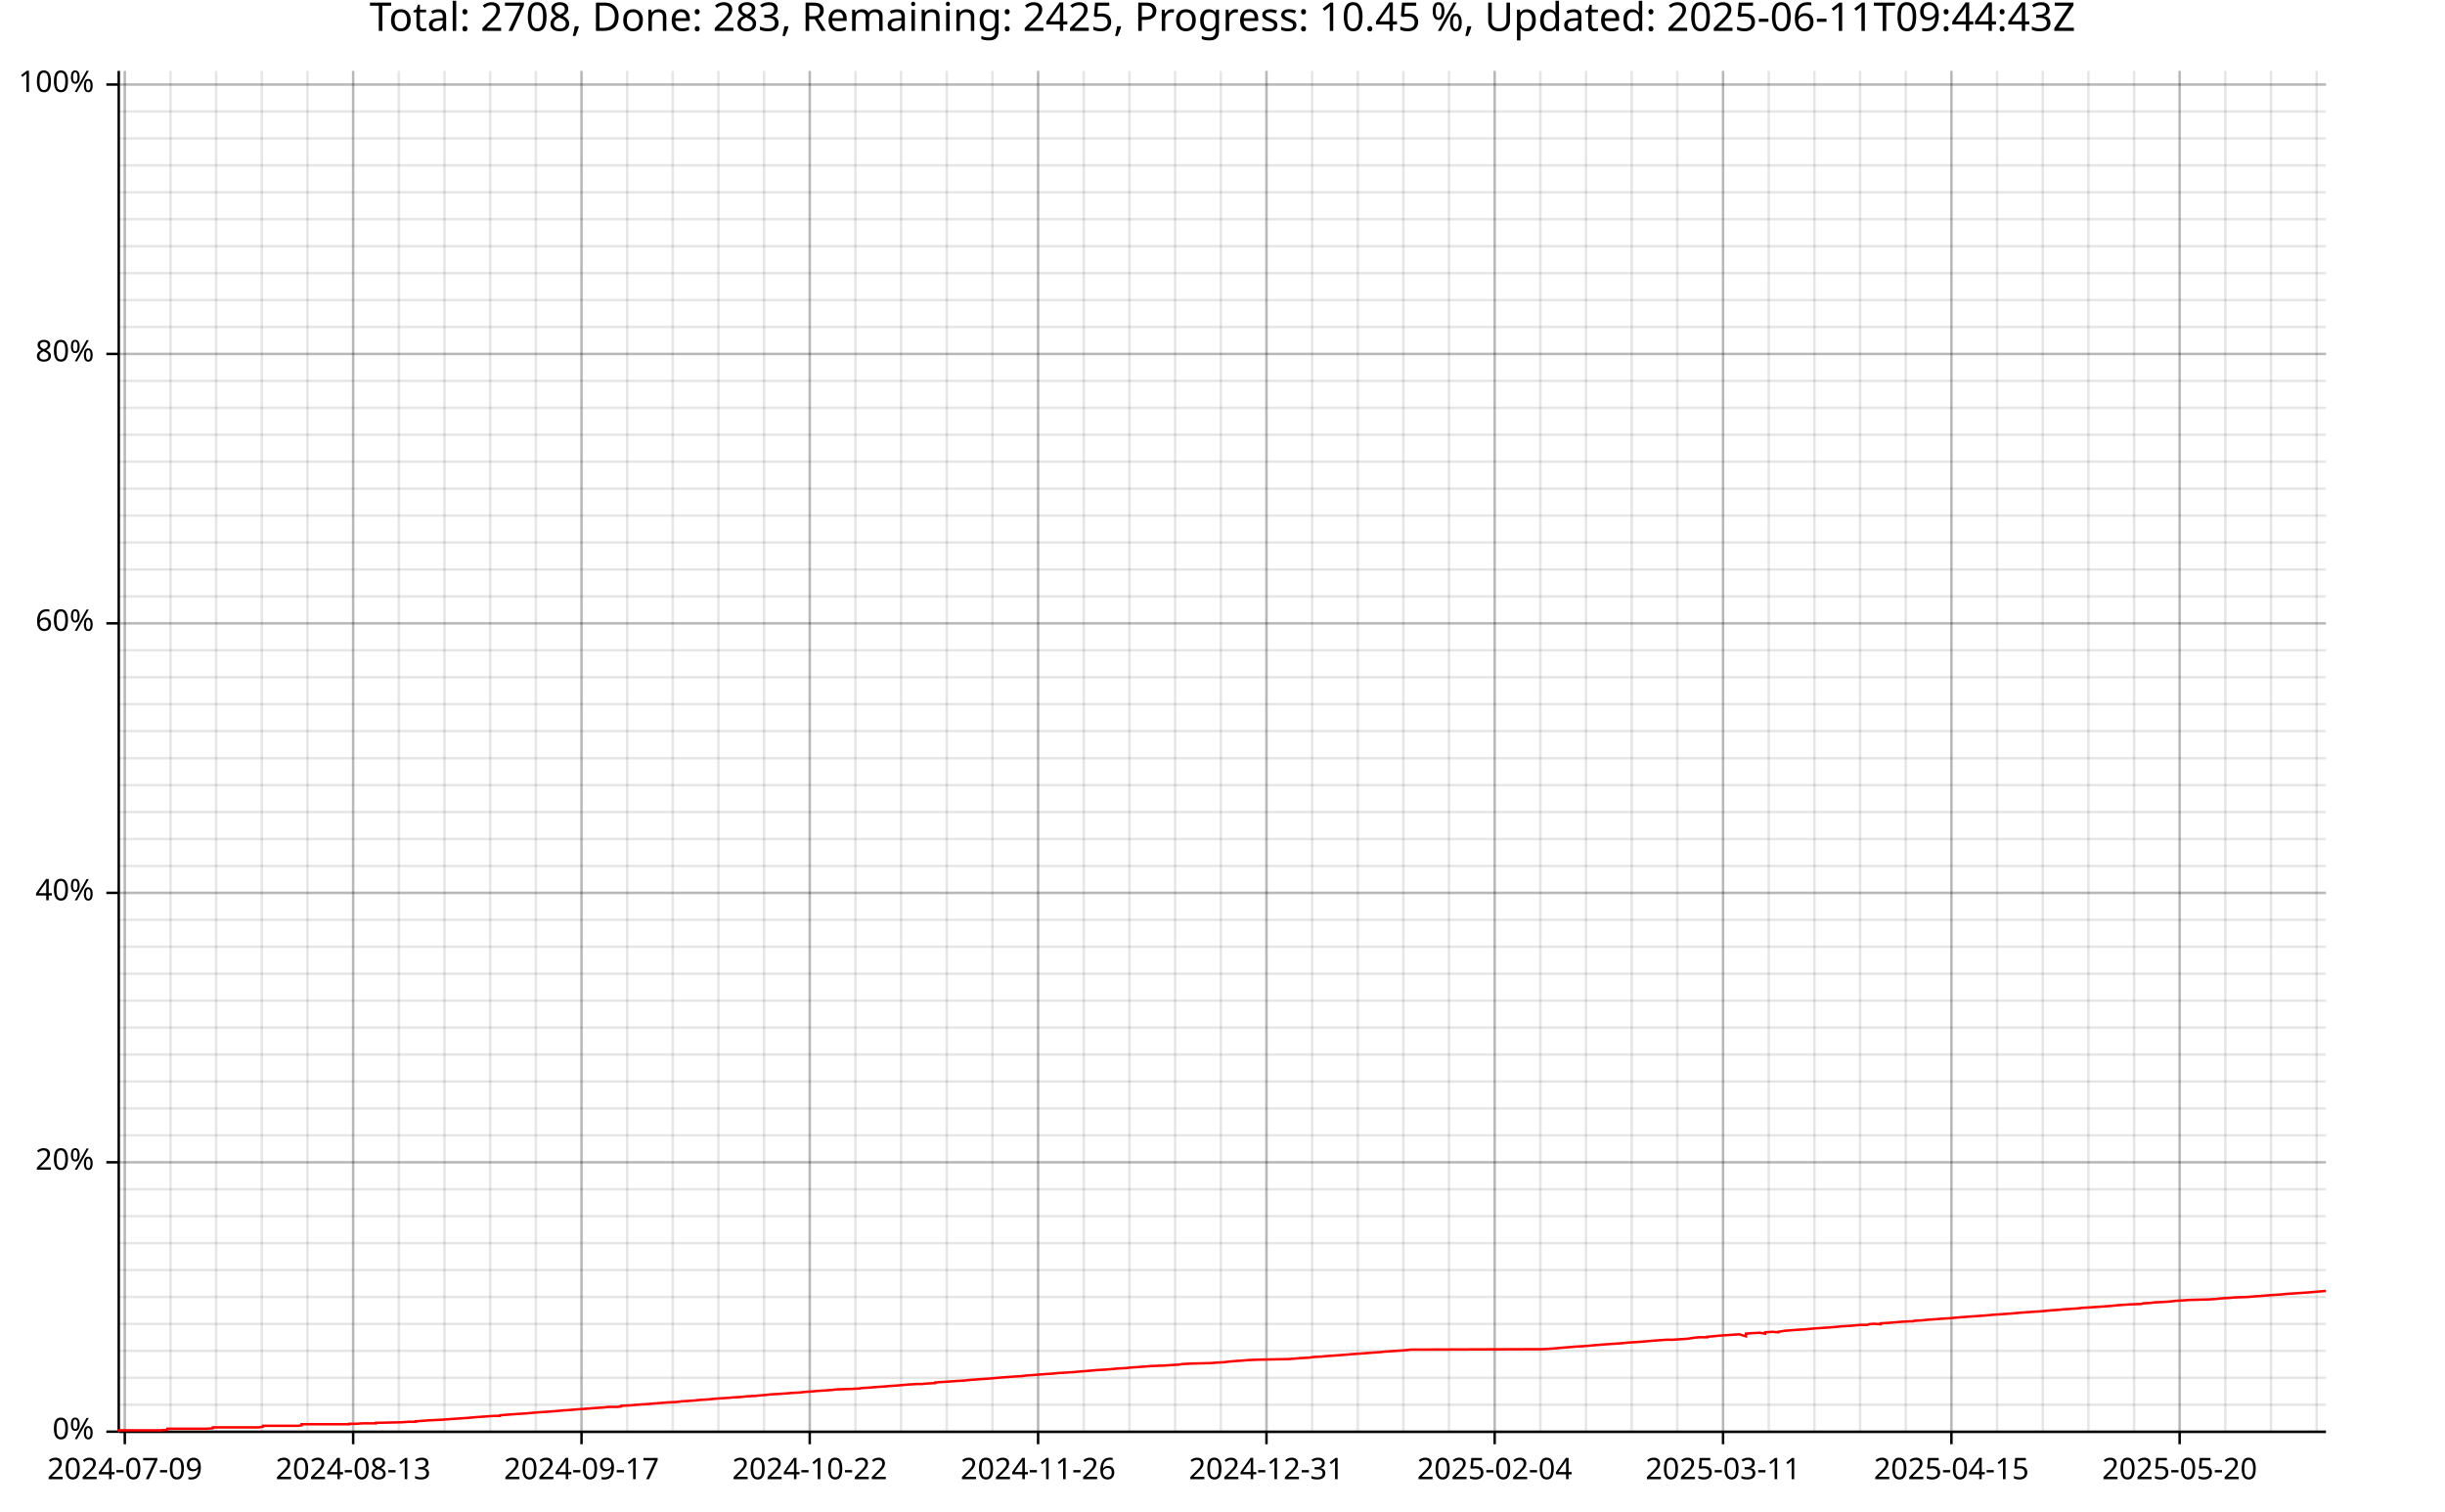
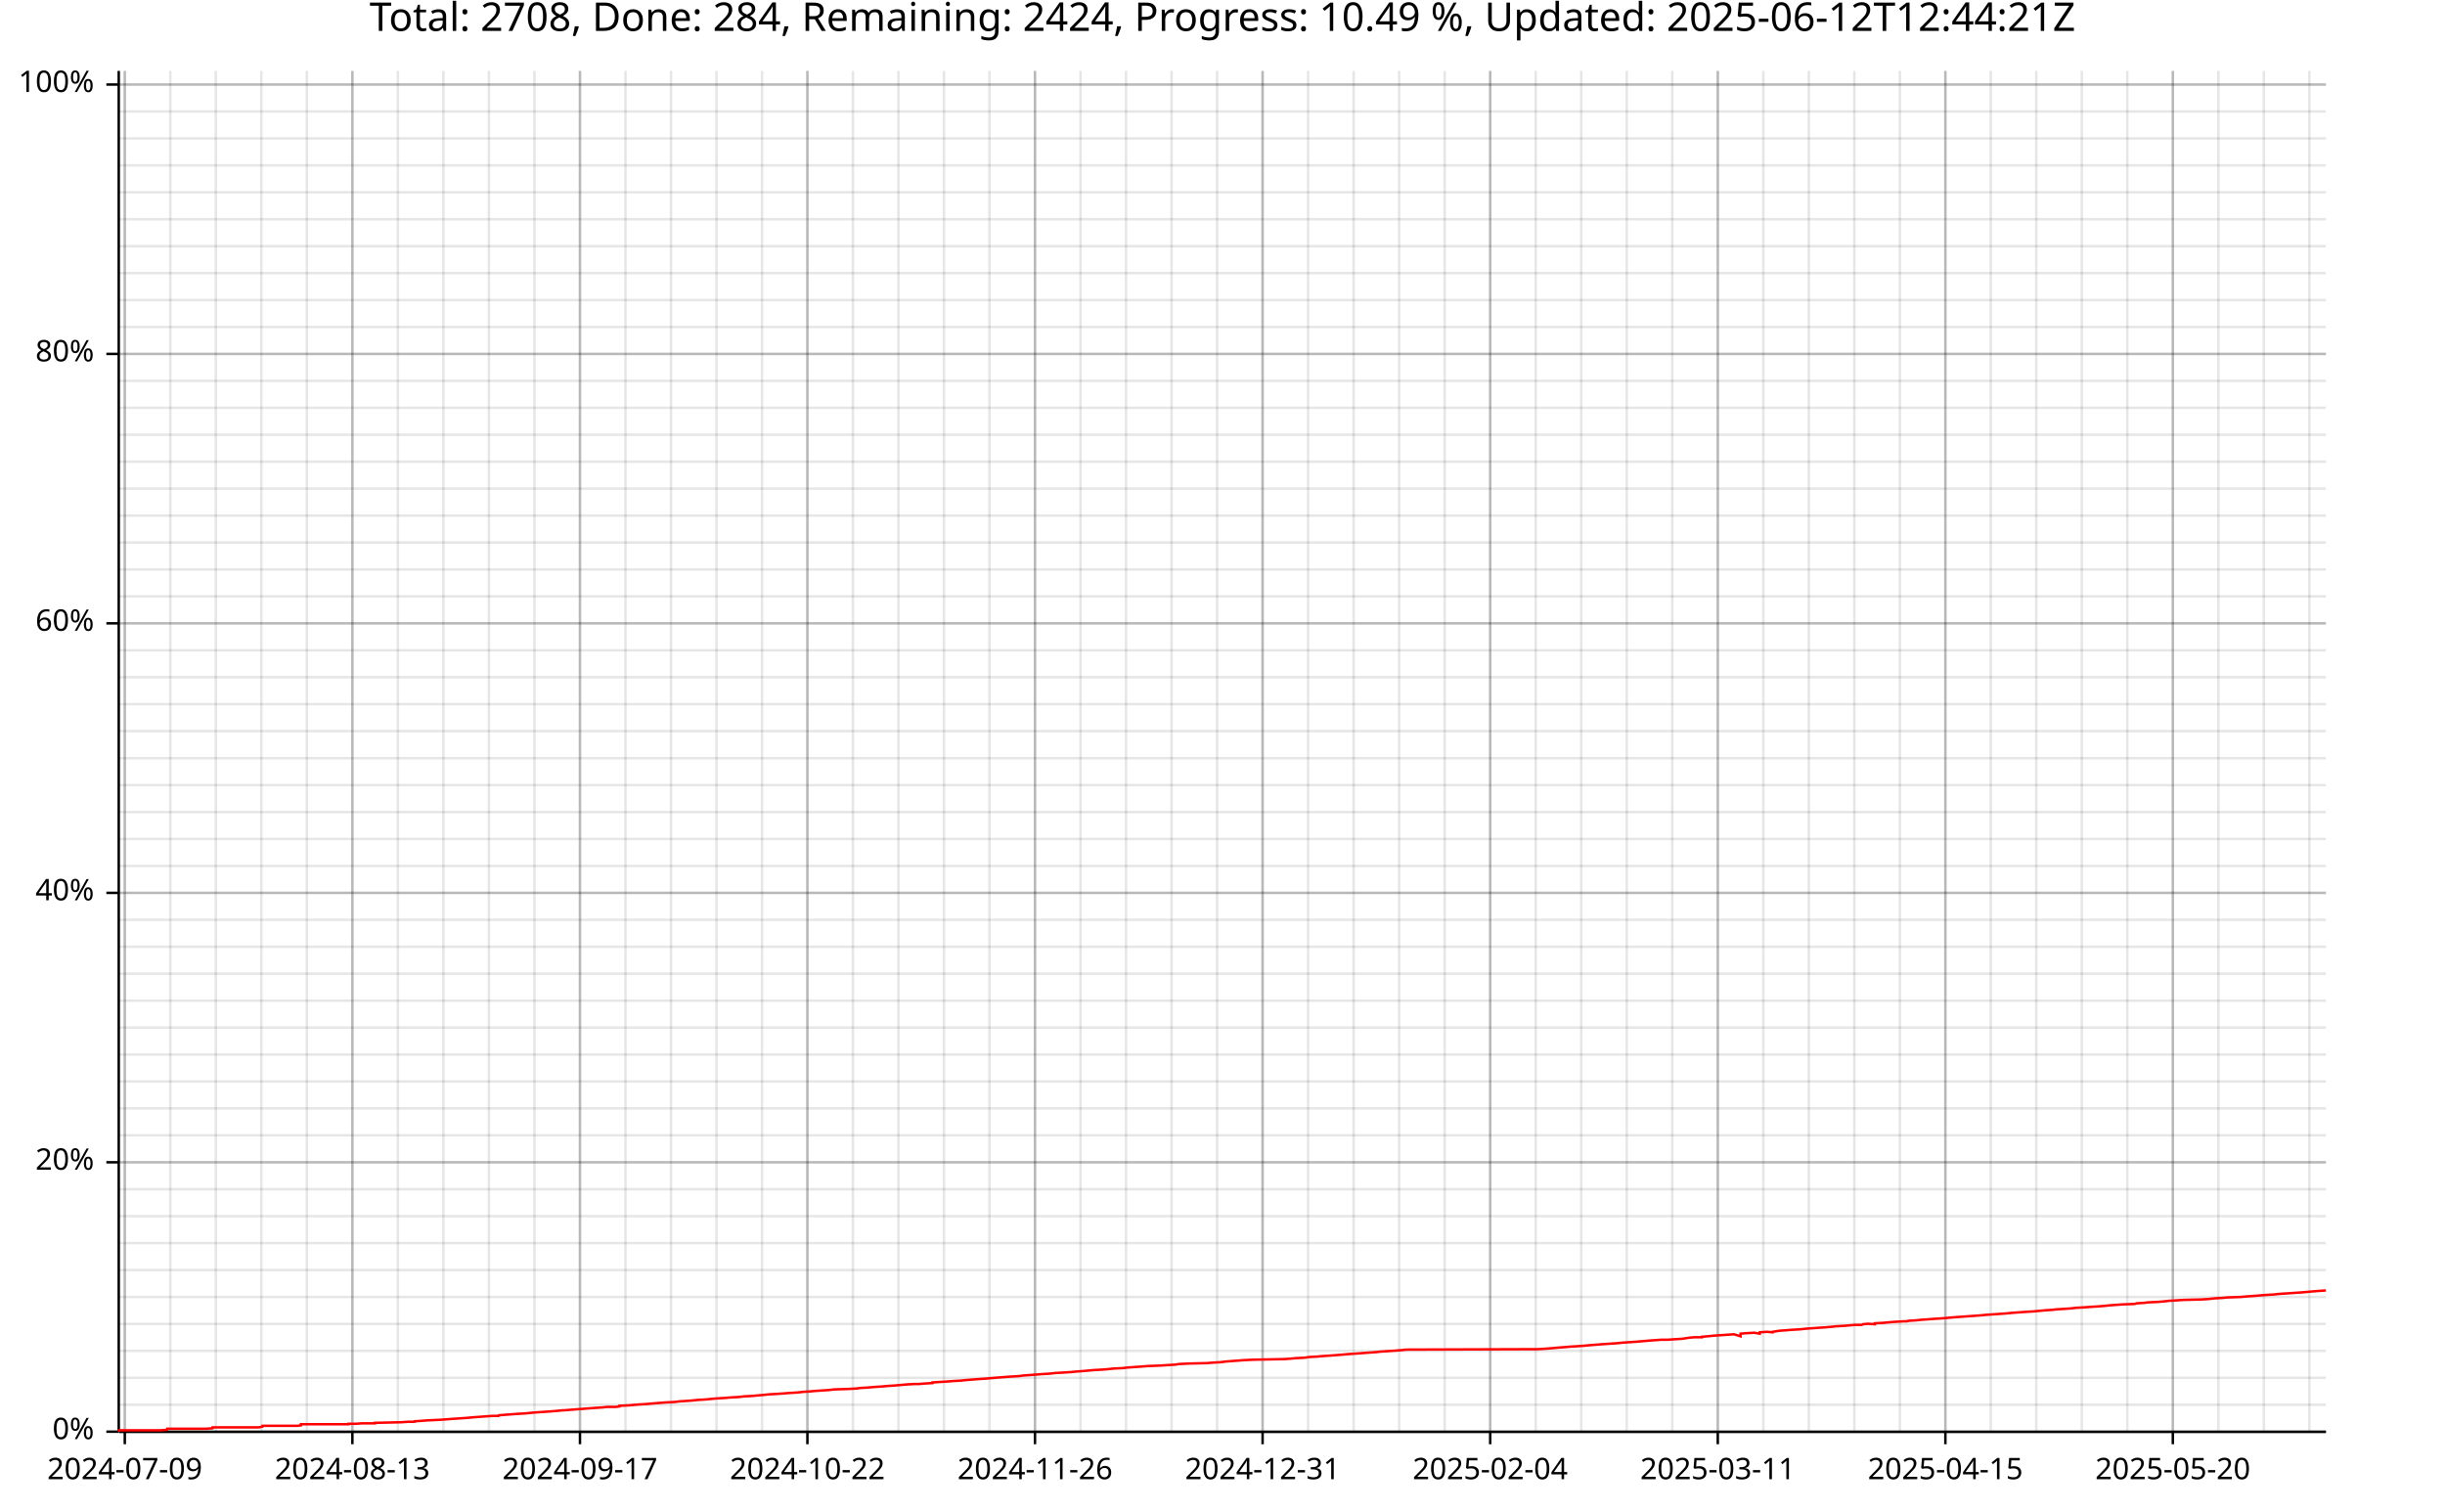
<svg xmlns="http://www.w3.org/2000/svg" width="987" height="610" viewBox="0 0 15792 9760">
  <text x="7896" y="5" dy="0.76em" text-anchor="middle" font-family="sans-serif" font-size="256" opacity="1" fill="#000000">
- Total: 2708, Done: 283, Remaining: 2425, Progress: 10.45 %, Updated: 2025-06-11T09:44:43Z
+ Total: 2708, Done: 284, Remaining: 2424, Progress: 10.49 %, Updated: 2025-06-12T12:44:21Z
</text>
  <line opacity="0.1" stroke="#000000" stroke-width="16" x1="806" y1="9247" x2="806" y2="458" />
-   <line opacity="0.1" stroke="#000000" stroke-width="16" x1="1101" y1="9247" x2="1101" y2="458" />
-   <line opacity="0.1" stroke="#000000" stroke-width="16" x1="1396" y1="9247" x2="1396" y2="458" />
-   <line opacity="0.1" stroke="#000000" stroke-width="16" x1="1691" y1="9247" x2="1691" y2="458" />
-   <line opacity="0.1" stroke="#000000" stroke-width="16" x1="1986" y1="9247" x2="1986" y2="458" />
-   <line opacity="0.1" stroke="#000000" stroke-width="16" x1="2281" y1="9247" x2="2281" y2="458" />
-   <line opacity="0.1" stroke="#000000" stroke-width="16" x1="2576" y1="9247" x2="2576" y2="458" />
-   <line opacity="0.1" stroke="#000000" stroke-width="16" x1="2871" y1="9247" x2="2871" y2="458" />
-   <line opacity="0.1" stroke="#000000" stroke-width="16" x1="3166" y1="9247" x2="3166" y2="458" />
-   <line opacity="0.1" stroke="#000000" stroke-width="16" x1="3461" y1="9247" x2="3461" y2="458" />
-   <line opacity="0.1" stroke="#000000" stroke-width="16" x1="3756" y1="9247" x2="3756" y2="458" />
-   <line opacity="0.1" stroke="#000000" stroke-width="16" x1="4051" y1="9247" x2="4051" y2="458" />
-   <line opacity="0.1" stroke="#000000" stroke-width="16" x1="4345" y1="9247" x2="4345" y2="458" />
-   <line opacity="0.1" stroke="#000000" stroke-width="16" x1="4640" y1="9247" x2="4640" y2="458" />
-   <line opacity="0.1" stroke="#000000" stroke-width="16" x1="4935" y1="9247" x2="4935" y2="458" />
-   <line opacity="0.1" stroke="#000000" stroke-width="16" x1="5230" y1="9247" x2="5230" y2="458" />
-   <line opacity="0.1" stroke="#000000" stroke-width="16" x1="5525" y1="9247" x2="5525" y2="458" />
-   <line opacity="0.1" stroke="#000000" stroke-width="16" x1="5820" y1="9247" x2="5820" y2="458" />
-   <line opacity="0.1" stroke="#000000" stroke-width="16" x1="6115" y1="9247" x2="6115" y2="458" />
-   <line opacity="0.1" stroke="#000000" stroke-width="16" x1="6410" y1="9247" x2="6410" y2="458" />
-   <line opacity="0.1" stroke="#000000" stroke-width="16" x1="6705" y1="9247" x2="6705" y2="458" />
-   <line opacity="0.1" stroke="#000000" stroke-width="16" x1="7000" y1="9247" x2="7000" y2="458" />
-   <line opacity="0.1" stroke="#000000" stroke-width="16" x1="7295" y1="9247" x2="7295" y2="458" />
-   <line opacity="0.1" stroke="#000000" stroke-width="16" x1="7590" y1="9247" x2="7590" y2="458" />
-   <line opacity="0.1" stroke="#000000" stroke-width="16" x1="7885" y1="9247" x2="7885" y2="458" />
-   <line opacity="0.1" stroke="#000000" stroke-width="16" x1="8180" y1="9247" x2="8180" y2="458" />
-   <line opacity="0.1" stroke="#000000" stroke-width="16" x1="8475" y1="9247" x2="8475" y2="458" />
-   <line opacity="0.1" stroke="#000000" stroke-width="16" x1="8770" y1="9247" x2="8770" y2="458" />
-   <line opacity="0.1" stroke="#000000" stroke-width="16" x1="9064" y1="9247" x2="9064" y2="458" />
-   <line opacity="0.1" stroke="#000000" stroke-width="16" x1="9359" y1="9247" x2="9359" y2="458" />
-   <line opacity="0.1" stroke="#000000" stroke-width="16" x1="9654" y1="9247" x2="9654" y2="458" />
-   <line opacity="0.1" stroke="#000000" stroke-width="16" x1="9949" y1="9247" x2="9949" y2="458" />
-   <line opacity="0.1" stroke="#000000" stroke-width="16" x1="10244" y1="9247" x2="10244" y2="458" />
-   <line opacity="0.1" stroke="#000000" stroke-width="16" x1="10539" y1="9247" x2="10539" y2="458" />
-   <line opacity="0.1" stroke="#000000" stroke-width="16" x1="10834" y1="9247" x2="10834" y2="458" />
-   <line opacity="0.1" stroke="#000000" stroke-width="16" x1="11129" y1="9247" x2="11129" y2="458" />
-   <line opacity="0.1" stroke="#000000" stroke-width="16" x1="11424" y1="9247" x2="11424" y2="458" />
-   <line opacity="0.1" stroke="#000000" stroke-width="16" x1="11719" y1="9247" x2="11719" y2="458" />
-   <line opacity="0.1" stroke="#000000" stroke-width="16" x1="12014" y1="9247" x2="12014" y2="458" />
-   <line opacity="0.1" stroke="#000000" stroke-width="16" x1="12309" y1="9247" x2="12309" y2="458" />
-   <line opacity="0.1" stroke="#000000" stroke-width="16" x1="12604" y1="9247" x2="12604" y2="458" />
-   <line opacity="0.1" stroke="#000000" stroke-width="16" x1="12899" y1="9247" x2="12899" y2="458" />
-   <line opacity="0.1" stroke="#000000" stroke-width="16" x1="13194" y1="9247" x2="13194" y2="458" />
-   <line opacity="0.1" stroke="#000000" stroke-width="16" x1="13489" y1="9247" x2="13489" y2="458" />
-   <line opacity="0.1" stroke="#000000" stroke-width="16" x1="13784" y1="9247" x2="13784" y2="458" />
-   <line opacity="0.1" stroke="#000000" stroke-width="16" x1="14078" y1="9247" x2="14078" y2="458" />
-   <line opacity="0.1" stroke="#000000" stroke-width="16" x1="14373" y1="9247" x2="14373" y2="458" />
-   <line opacity="0.1" stroke="#000000" stroke-width="16" x1="14668" y1="9247" x2="14668" y2="458" />
-   <line opacity="0.1" stroke="#000000" stroke-width="16" x1="14963" y1="9247" x2="14963" y2="458" />
+   <line opacity="0.1" stroke="#000000" stroke-width="16" x1="1100" y1="9247" x2="1100" y2="458" />
+   <line opacity="0.1" stroke="#000000" stroke-width="16" x1="1394" y1="9247" x2="1394" y2="458" />
+   <line opacity="0.1" stroke="#000000" stroke-width="16" x1="1688" y1="9247" x2="1688" y2="458" />
+   <line opacity="0.1" stroke="#000000" stroke-width="16" x1="1982" y1="9247" x2="1982" y2="458" />
+   <line opacity="0.1" stroke="#000000" stroke-width="16" x1="2276" y1="9247" x2="2276" y2="458" />
+   <line opacity="0.1" stroke="#000000" stroke-width="16" x1="2570" y1="9247" x2="2570" y2="458" />
+   <line opacity="0.1" stroke="#000000" stroke-width="16" x1="2864" y1="9247" x2="2864" y2="458" />
+   <line opacity="0.1" stroke="#000000" stroke-width="16" x1="3158" y1="9247" x2="3158" y2="458" />
+   <line opacity="0.1" stroke="#000000" stroke-width="16" x1="3452" y1="9247" x2="3452" y2="458" />
+   <line opacity="0.1" stroke="#000000" stroke-width="16" x1="3746" y1="9247" x2="3746" y2="458" />
+   <line opacity="0.1" stroke="#000000" stroke-width="16" x1="4040" y1="9247" x2="4040" y2="458" />
+   <line opacity="0.1" stroke="#000000" stroke-width="16" x1="4334" y1="9247" x2="4334" y2="458" />
+   <line opacity="0.1" stroke="#000000" stroke-width="16" x1="4628" y1="9247" x2="4628" y2="458" />
+   <line opacity="0.1" stroke="#000000" stroke-width="16" x1="4922" y1="9247" x2="4922" y2="458" />
+   <line opacity="0.1" stroke="#000000" stroke-width="16" x1="5215" y1="9247" x2="5215" y2="458" />
+   <line opacity="0.1" stroke="#000000" stroke-width="16" x1="5509" y1="9247" x2="5509" y2="458" />
+   <line opacity="0.1" stroke="#000000" stroke-width="16" x1="5803" y1="9247" x2="5803" y2="458" />
+   <line opacity="0.1" stroke="#000000" stroke-width="16" x1="6097" y1="9247" x2="6097" y2="458" />
+   <line opacity="0.1" stroke="#000000" stroke-width="16" x1="6391" y1="9247" x2="6391" y2="458" />
+   <line opacity="0.1" stroke="#000000" stroke-width="16" x1="6685" y1="9247" x2="6685" y2="458" />
+   <line opacity="0.1" stroke="#000000" stroke-width="16" x1="6979" y1="9247" x2="6979" y2="458" />
+   <line opacity="0.1" stroke="#000000" stroke-width="16" x1="7273" y1="9247" x2="7273" y2="458" />
+   <line opacity="0.1" stroke="#000000" stroke-width="16" x1="7567" y1="9247" x2="7567" y2="458" />
+   <line opacity="0.1" stroke="#000000" stroke-width="16" x1="7861" y1="9247" x2="7861" y2="458" />
+   <line opacity="0.1" stroke="#000000" stroke-width="16" x1="8155" y1="9247" x2="8155" y2="458" />
+   <line opacity="0.1" stroke="#000000" stroke-width="16" x1="8449" y1="9247" x2="8449" y2="458" />
+   <line opacity="0.1" stroke="#000000" stroke-width="16" x1="8743" y1="9247" x2="8743" y2="458" />
+   <line opacity="0.1" stroke="#000000" stroke-width="16" x1="9037" y1="9247" x2="9037" y2="458" />
+   <line opacity="0.1" stroke="#000000" stroke-width="16" x1="9331" y1="9247" x2="9331" y2="458" />
+   <line opacity="0.1" stroke="#000000" stroke-width="16" x1="9625" y1="9247" x2="9625" y2="458" />
+   <line opacity="0.1" stroke="#000000" stroke-width="16" x1="9919" y1="9247" x2="9919" y2="458" />
+   <line opacity="0.1" stroke="#000000" stroke-width="16" x1="10213" y1="9247" x2="10213" y2="458" />
+   <line opacity="0.1" stroke="#000000" stroke-width="16" x1="10507" y1="9247" x2="10507" y2="458" />
+   <line opacity="0.1" stroke="#000000" stroke-width="16" x1="10801" y1="9247" x2="10801" y2="458" />
+   <line opacity="0.1" stroke="#000000" stroke-width="16" x1="11095" y1="9247" x2="11095" y2="458" />
+   <line opacity="0.1" stroke="#000000" stroke-width="16" x1="11389" y1="9247" x2="11389" y2="458" />
+   <line opacity="0.1" stroke="#000000" stroke-width="16" x1="11683" y1="9247" x2="11683" y2="458" />
+   <line opacity="0.1" stroke="#000000" stroke-width="16" x1="11977" y1="9247" x2="11977" y2="458" />
+   <line opacity="0.1" stroke="#000000" stroke-width="16" x1="12271" y1="9247" x2="12271" y2="458" />
+   <line opacity="0.1" stroke="#000000" stroke-width="16" x1="12565" y1="9247" x2="12565" y2="458" />
+   <line opacity="0.1" stroke="#000000" stroke-width="16" x1="12858" y1="9247" x2="12858" y2="458" />
+   <line opacity="0.1" stroke="#000000" stroke-width="16" x1="13152" y1="9247" x2="13152" y2="458" />
+   <line opacity="0.1" stroke="#000000" stroke-width="16" x1="13446" y1="9247" x2="13446" y2="458" />
+   <line opacity="0.1" stroke="#000000" stroke-width="16" x1="13740" y1="9247" x2="13740" y2="458" />
+   <line opacity="0.1" stroke="#000000" stroke-width="16" x1="14034" y1="9247" x2="14034" y2="458" />
+   <line opacity="0.1" stroke="#000000" stroke-width="16" x1="14328" y1="9247" x2="14328" y2="458" />
+   <line opacity="0.1" stroke="#000000" stroke-width="16" x1="14622" y1="9247" x2="14622" y2="458" />
+   <line opacity="0.1" stroke="#000000" stroke-width="16" x1="14916" y1="9247" x2="14916" y2="458" />
  <line opacity="0.1" stroke="#000000" stroke-width="16" x1="768" y1="9247" x2="15023" y2="9247" />
  <line opacity="0.1" stroke="#000000" stroke-width="16" x1="768" y1="9073" x2="15023" y2="9073" />
  <line opacity="0.1" stroke="#000000" stroke-width="16" x1="768" y1="8899" x2="15023" y2="8899" />
  <line opacity="0.1" stroke="#000000" stroke-width="16" x1="768" y1="8725" x2="15023" y2="8725" />
  <line opacity="0.1" stroke="#000000" stroke-width="16" x1="768" y1="8551" x2="15023" y2="8551" />
  <line opacity="0.1" stroke="#000000" stroke-width="16" x1="768" y1="8377" x2="15023" y2="8377" />
  <line opacity="0.1" stroke="#000000" stroke-width="16" x1="768" y1="8203" x2="15023" y2="8203" />
  <line opacity="0.1" stroke="#000000" stroke-width="16" x1="768" y1="8029" x2="15023" y2="8029" />
  <line opacity="0.1" stroke="#000000" stroke-width="16" x1="768" y1="7855" x2="15023" y2="7855" />
  <line opacity="0.1" stroke="#000000" stroke-width="16" x1="768" y1="7681" x2="15023" y2="7681" />
  <line opacity="0.1" stroke="#000000" stroke-width="16" x1="768" y1="7507" x2="15023" y2="7507" />
  <line opacity="0.1" stroke="#000000" stroke-width="16" x1="768" y1="7333" x2="15023" y2="7333" />
  <line opacity="0.1" stroke="#000000" stroke-width="16" x1="768" y1="7159" x2="15023" y2="7159" />
  <line opacity="0.1" stroke="#000000" stroke-width="16" x1="768" y1="6985" x2="15023" y2="6985" />
  <line opacity="0.1" stroke="#000000" stroke-width="16" x1="768" y1="6811" x2="15023" y2="6811" />
  <line opacity="0.1" stroke="#000000" stroke-width="16" x1="768" y1="6637" x2="15023" y2="6637" />
  <line opacity="0.1" stroke="#000000" stroke-width="16" x1="768" y1="6463" x2="15023" y2="6463" />
  <line opacity="0.1" stroke="#000000" stroke-width="16" x1="768" y1="6289" x2="15023" y2="6289" />
  <line opacity="0.1" stroke="#000000" stroke-width="16" x1="768" y1="6115" x2="15023" y2="6115" />
  <line opacity="0.1" stroke="#000000" stroke-width="16" x1="768" y1="5941" x2="15023" y2="5941" />
  <line opacity="0.1" stroke="#000000" stroke-width="16" x1="768" y1="5767" x2="15023" y2="5767" />
  <line opacity="0.1" stroke="#000000" stroke-width="16" x1="768" y1="5593" x2="15023" y2="5593" />
  <line opacity="0.1" stroke="#000000" stroke-width="16" x1="768" y1="5419" x2="15023" y2="5419" />
  <line opacity="0.1" stroke="#000000" stroke-width="16" x1="768" y1="5245" x2="15023" y2="5245" />
  <line opacity="0.1" stroke="#000000" stroke-width="16" x1="768" y1="5071" x2="15023" y2="5071" />
  <line opacity="0.1" stroke="#000000" stroke-width="16" x1="768" y1="4897" x2="15023" y2="4897" />
  <line opacity="0.1" stroke="#000000" stroke-width="16" x1="768" y1="4722" x2="15023" y2="4722" />
  <line opacity="0.1" stroke="#000000" stroke-width="16" x1="768" y1="4548" x2="15023" y2="4548" />
  <line opacity="0.1" stroke="#000000" stroke-width="16" x1="768" y1="4374" x2="15023" y2="4374" />
  <line opacity="0.1" stroke="#000000" stroke-width="16" x1="768" y1="4200" x2="15023" y2="4200" />
  <line opacity="0.1" stroke="#000000" stroke-width="16" x1="768" y1="4026" x2="15023" y2="4026" />
  <line opacity="0.1" stroke="#000000" stroke-width="16" x1="768" y1="3852" x2="15023" y2="3852" />
  <line opacity="0.1" stroke="#000000" stroke-width="16" x1="768" y1="3678" x2="15023" y2="3678" />
  <line opacity="0.1" stroke="#000000" stroke-width="16" x1="768" y1="3504" x2="15023" y2="3504" />
  <line opacity="0.1" stroke="#000000" stroke-width="16" x1="768" y1="3330" x2="15023" y2="3330" />
  <line opacity="0.1" stroke="#000000" stroke-width="16" x1="768" y1="3156" x2="15023" y2="3156" />
  <line opacity="0.1" stroke="#000000" stroke-width="16" x1="768" y1="2982" x2="15023" y2="2982" />
  <line opacity="0.1" stroke="#000000" stroke-width="16" x1="768" y1="2808" x2="15023" y2="2808" />
  <line opacity="0.1" stroke="#000000" stroke-width="16" x1="768" y1="2634" x2="15023" y2="2634" />
  <line opacity="0.1" stroke="#000000" stroke-width="16" x1="768" y1="2460" x2="15023" y2="2460" />
  <line opacity="0.1" stroke="#000000" stroke-width="16" x1="768" y1="2286" x2="15023" y2="2286" />
  <line opacity="0.1" stroke="#000000" stroke-width="16" x1="768" y1="2112" x2="15023" y2="2112" />
  <line opacity="0.1" stroke="#000000" stroke-width="16" x1="768" y1="1938" x2="15023" y2="1938" />
  <line opacity="0.1" stroke="#000000" stroke-width="16" x1="768" y1="1764" x2="15023" y2="1764" />
  <line opacity="0.1" stroke="#000000" stroke-width="16" x1="768" y1="1590" x2="15023" y2="1590" />
  <line opacity="0.1" stroke="#000000" stroke-width="16" x1="768" y1="1416" x2="15023" y2="1416" />
  <line opacity="0.1" stroke="#000000" stroke-width="16" x1="768" y1="1242" x2="15023" y2="1242" />
  <line opacity="0.1" stroke="#000000" stroke-width="16" x1="768" y1="1068" x2="15023" y2="1068" />
  <line opacity="0.1" stroke="#000000" stroke-width="16" x1="768" y1="894" x2="15023" y2="894" />
  <line opacity="0.1" stroke="#000000" stroke-width="16" x1="768" y1="720" x2="15023" y2="720" />
  <line opacity="0.1" stroke="#000000" stroke-width="16" x1="768" y1="546" x2="15023" y2="546" />
  <line opacity="0.2" stroke="#000000" stroke-width="16" x1="806" y1="9247" x2="806" y2="458" />
-   <line opacity="0.2" stroke="#000000" stroke-width="16" x1="2281" y1="9247" x2="2281" y2="458" />
-   <line opacity="0.2" stroke="#000000" stroke-width="16" x1="3756" y1="9247" x2="3756" y2="458" />
-   <line opacity="0.2" stroke="#000000" stroke-width="16" x1="5230" y1="9247" x2="5230" y2="458" />
-   <line opacity="0.2" stroke="#000000" stroke-width="16" x1="6705" y1="9247" x2="6705" y2="458" />
-   <line opacity="0.2" stroke="#000000" stroke-width="16" x1="8180" y1="9247" x2="8180" y2="458" />
-   <line opacity="0.2" stroke="#000000" stroke-width="16" x1="9654" y1="9247" x2="9654" y2="458" />
-   <line opacity="0.2" stroke="#000000" stroke-width="16" x1="11129" y1="9247" x2="11129" y2="458" />
-   <line opacity="0.2" stroke="#000000" stroke-width="16" x1="12604" y1="9247" x2="12604" y2="458" />
-   <line opacity="0.2" stroke="#000000" stroke-width="16" x1="14078" y1="9247" x2="14078" y2="458" />
+   <line opacity="0.2" stroke="#000000" stroke-width="16" x1="2276" y1="9247" x2="2276" y2="458" />
+   <line opacity="0.2" stroke="#000000" stroke-width="16" x1="3746" y1="9247" x2="3746" y2="458" />
+   <line opacity="0.2" stroke="#000000" stroke-width="16" x1="5215" y1="9247" x2="5215" y2="458" />
+   <line opacity="0.2" stroke="#000000" stroke-width="16" x1="6685" y1="9247" x2="6685" y2="458" />
+   <line opacity="0.2" stroke="#000000" stroke-width="16" x1="8155" y1="9247" x2="8155" y2="458" />
+   <line opacity="0.2" stroke="#000000" stroke-width="16" x1="9625" y1="9247" x2="9625" y2="458" />
+   <line opacity="0.2" stroke="#000000" stroke-width="16" x1="11095" y1="9247" x2="11095" y2="458" />
+   <line opacity="0.2" stroke="#000000" stroke-width="16" x1="12565" y1="9247" x2="12565" y2="458" />
+   <line opacity="0.2" stroke="#000000" stroke-width="16" x1="14034" y1="9247" x2="14034" y2="458" />
  <line opacity="0.2" stroke="#000000" stroke-width="16" x1="768" y1="9247" x2="15023" y2="9247" />
  <line opacity="0.2" stroke="#000000" stroke-width="16" x1="768" y1="7507" x2="15023" y2="7507" />
  <line opacity="0.2" stroke="#000000" stroke-width="16" x1="768" y1="5767" x2="15023" y2="5767" />
  <line opacity="0.2" stroke="#000000" stroke-width="16" x1="768" y1="4026" x2="15023" y2="4026" />
  <line opacity="0.2" stroke="#000000" stroke-width="16" x1="768" y1="2286" x2="15023" y2="2286" />
  <line opacity="0.2" stroke="#000000" stroke-width="16" x1="768" y1="546" x2="15023" y2="546" />
  <polyline fill="none" opacity="1" stroke="#000000" stroke-width="16" points="767,458 767,9247 " />
  <text x="608" y="9247" dy="0.5ex" text-anchor="end" font-family="sans-serif" font-size="192" opacity="1" fill="#000000">
0%
</text>
  <polyline fill="none" opacity="1" stroke="#000000" stroke-width="16" points="687,9247 767,9247 " />
  <text x="608" y="7507" dy="0.5ex" text-anchor="end" font-family="sans-serif" font-size="192" opacity="1" fill="#000000">
20%
</text>
  <polyline fill="none" opacity="1" stroke="#000000" stroke-width="16" points="687,7507 767,7507 " />
  <text x="608" y="5767" dy="0.5ex" text-anchor="end" font-family="sans-serif" font-size="192" opacity="1" fill="#000000">
40%
</text>
  <polyline fill="none" opacity="1" stroke="#000000" stroke-width="16" points="687,5767 767,5767 " />
  <text x="608" y="4026" dy="0.5ex" text-anchor="end" font-family="sans-serif" font-size="192" opacity="1" fill="#000000">
60%
</text>
  <polyline fill="none" opacity="1" stroke="#000000" stroke-width="16" points="687,4026 767,4026 " />
  <text x="608" y="2286" dy="0.5ex" text-anchor="end" font-family="sans-serif" font-size="192" opacity="1" fill="#000000">
80%
</text>
  <polyline fill="none" opacity="1" stroke="#000000" stroke-width="16" points="687,2286 767,2286 " />
  <text x="608" y="546" dy="0.5ex" text-anchor="end" font-family="sans-serif" font-size="192" opacity="1" fill="#000000">
100%
</text>
  <polyline fill="none" opacity="1" stroke="#000000" stroke-width="16" points="687,546 767,546 " />
  <polyline fill="none" opacity="1" stroke="#000000" stroke-width="16" points="768,9248 15023,9248 " />
  <text x="806" y="9408" dy="0.76em" text-anchor="middle" font-family="sans-serif" font-size="192" opacity="1" fill="#000000">
2024-07-09
</text>
  <polyline fill="none" opacity="1" stroke="#000000" stroke-width="16" points="806,9248 806,9328 " />
-   <text x="2281" y="9408" dy="0.76em" text-anchor="middle" font-family="sans-serif" font-size="192" opacity="1" fill="#000000">
+   <text x="2276" y="9408" dy="0.76em" text-anchor="middle" font-family="sans-serif" font-size="192" opacity="1" fill="#000000">
2024-08-13
</text>
-   <polyline fill="none" opacity="1" stroke="#000000" stroke-width="16" points="2281,9248 2281,9328 " />
-   <text x="3756" y="9408" dy="0.76em" text-anchor="middle" font-family="sans-serif" font-size="192" opacity="1" fill="#000000">
+   <polyline fill="none" opacity="1" stroke="#000000" stroke-width="16" points="2276,9248 2276,9328 " />
+   <text x="3746" y="9408" dy="0.76em" text-anchor="middle" font-family="sans-serif" font-size="192" opacity="1" fill="#000000">
2024-09-17
</text>
-   <polyline fill="none" opacity="1" stroke="#000000" stroke-width="16" points="3756,9248 3756,9328 " />
-   <text x="5230" y="9408" dy="0.76em" text-anchor="middle" font-family="sans-serif" font-size="192" opacity="1" fill="#000000">
+   <polyline fill="none" opacity="1" stroke="#000000" stroke-width="16" points="3746,9248 3746,9328 " />
+   <text x="5215" y="9408" dy="0.76em" text-anchor="middle" font-family="sans-serif" font-size="192" opacity="1" fill="#000000">
2024-10-22
</text>
-   <polyline fill="none" opacity="1" stroke="#000000" stroke-width="16" points="5230,9248 5230,9328 " />
-   <text x="6705" y="9408" dy="0.76em" text-anchor="middle" font-family="sans-serif" font-size="192" opacity="1" fill="#000000">
+   <polyline fill="none" opacity="1" stroke="#000000" stroke-width="16" points="5215,9248 5215,9328 " />
+   <text x="6685" y="9408" dy="0.76em" text-anchor="middle" font-family="sans-serif" font-size="192" opacity="1" fill="#000000">
2024-11-26
</text>
-   <polyline fill="none" opacity="1" stroke="#000000" stroke-width="16" points="6705,9248 6705,9328 " />
-   <text x="8180" y="9408" dy="0.76em" text-anchor="middle" font-family="sans-serif" font-size="192" opacity="1" fill="#000000">
+   <polyline fill="none" opacity="1" stroke="#000000" stroke-width="16" points="6685,9248 6685,9328 " />
+   <text x="8155" y="9408" dy="0.76em" text-anchor="middle" font-family="sans-serif" font-size="192" opacity="1" fill="#000000">
2024-12-31
</text>
-   <polyline fill="none" opacity="1" stroke="#000000" stroke-width="16" points="8180,9248 8180,9328 " />
-   <text x="9654" y="9408" dy="0.76em" text-anchor="middle" font-family="sans-serif" font-size="192" opacity="1" fill="#000000">
+   <polyline fill="none" opacity="1" stroke="#000000" stroke-width="16" points="8155,9248 8155,9328 " />
+   <text x="9625" y="9408" dy="0.76em" text-anchor="middle" font-family="sans-serif" font-size="192" opacity="1" fill="#000000">
2025-02-04
</text>
-   <polyline fill="none" opacity="1" stroke="#000000" stroke-width="16" points="9654,9248 9654,9328 " />
-   <text x="11129" y="9408" dy="0.76em" text-anchor="middle" font-family="sans-serif" font-size="192" opacity="1" fill="#000000">
+   <polyline fill="none" opacity="1" stroke="#000000" stroke-width="16" points="9625,9248 9625,9328 " />
+   <text x="11095" y="9408" dy="0.76em" text-anchor="middle" font-family="sans-serif" font-size="192" opacity="1" fill="#000000">
2025-03-11
</text>
-   <polyline fill="none" opacity="1" stroke="#000000" stroke-width="16" points="11129,9248 11129,9328 " />
-   <text x="12604" y="9408" dy="0.76em" text-anchor="middle" font-family="sans-serif" font-size="192" opacity="1" fill="#000000">
+   <polyline fill="none" opacity="1" stroke="#000000" stroke-width="16" points="11095,9248 11095,9328 " />
+   <text x="12565" y="9408" dy="0.76em" text-anchor="middle" font-family="sans-serif" font-size="192" opacity="1" fill="#000000">
2025-04-15
</text>
-   <polyline fill="none" opacity="1" stroke="#000000" stroke-width="16" points="12604,9248 12604,9328 " />
-   <text x="14078" y="9408" dy="0.76em" text-anchor="middle" font-family="sans-serif" font-size="192" opacity="1" fill="#000000">
+   <polyline fill="none" opacity="1" stroke="#000000" stroke-width="16" points="12565,9248 12565,9328 " />
+   <text x="14034" y="9408" dy="0.76em" text-anchor="middle" font-family="sans-serif" font-size="192" opacity="1" fill="#000000">
2025-05-20
</text>
-   <polyline fill="none" opacity="1" stroke="#000000" stroke-width="16" points="14078,9248 14078,9328 " />
-   <polyline fill="none" opacity="1" stroke="#FF0000" stroke-width="16" points="768,9247 768,9244 769,9241 769,9238 827,9238 869,9238 911,9238 955,9238 996,9238 1038,9238 1079,9235 1080,9235 1080,9231 1080,9231 1081,9228 1124,9228 1166,9228 1167,9228 1208,9228 1251,9228 1331,9228 1331,9228 1375,9225 1376,9222 1376,9219 1419,9219 1461,9219 1539,9219 1540,9219 1586,9219 1673,9219 1673,9219 1698,9215 1699,9212 1699,9212 1699,9209 1713,9209 1713,9209 1756,9209 1799,9209 1840,9209 1882,9209 1927,9209 1948,9206 1948,9203 1948,9199 2008,9199 2052,9199 2093,9199 2133,9199 2133,9199 2134,9199 2177,9199 2214,9199 2214,9199 2256,9199 2256,9196 2256,9196 2257,9196 2302,9196 2345,9193 2345,9193 2380,9193 2427,9193 2427,9190 2427,9190 2597,9186 2597,9186 2641,9183 2641,9183 2684,9183 2684,9180 2684,9180 2728,9177 2728,9177 2767,9174 2767,9174 2852,9170 2852,9170 2852,9170 2893,9167 2893,9167 2932,9164 2932,9164 2977,9161 2977,9161 3020,9158 3020,9158 3064,9154 3064,9154 3106,9151 3106,9151 3145,9148 3145,9148 3145,9148 3191,9145 3191,9145 3228,9145 3229,9145 3230,9141 3230,9141 3268,9138 3268,9138 3308,9135 3308,9135 3350,9132 3350,9132 3399,9129 3399,9129 3441,9125 3441,9125 3476,9122 3476,9122 3523,9119 3523,9119 3565,9116 3565,9116 3603,9113 3603,9113 3643,9109 3643,9109 3651,9109 3689,9106 3689,9106 3726,9103 3726,9103 3768,9100 3768,9100 3819,9096 3819,9096 3860,9093 3861,9093 3906,9090 3906,9090 3906,9090 3928,9087 3928,9087 3988,9087 4011,9084 4011,9084 4011,9080 4011,9080 4072,9077 4072,9077 4104,9074 4104,9074 4142,9071 4142,9071 4192,9068 4192,9068 4236,9064 4236,9064 4236,9064 4275,9061 4275,9061 4311,9058 4312,9058 4372,9055 4372,9055 4403,9051 4403,9051 4453,9048 4453,9048 4492,9045 4492,9045 4518,9042 4518,9042 4569,9039 4569,9039 4611,9035 4611,9035 4646,9032 4646,9032 4698,9029 4698,9029 4732,9026 4732,9026 4785,9023 4785,9023 4819,9019 4819,9019 4878,9016 4878,9016 4905,9013 4905,9013 4943,9010 4943,9010 4943,9010 4943,9010 4943,9010 4943,9010 4980,9006 4980,9006 5033,9003 5033,9003 5077,9000 5077,9000 5113,8997 5113,8997 5166,8994 5166,8994 5200,8990 5200,8990 5248,8987 5248,8987 5279,8984 5279,8984 5325,8981 5370,8978 5370,8978 5404,8974 5499,8971 5499,8971 5551,8968 5569,8965 5621,8962 5667,8958 5714,8955 5747,8952 5793,8949 5839,8945 5839,8945 5875,8942 5875,8942 5924,8939 5924,8939 5952,8939 5990,8936 5990,8936 6041,8933 6041,8933 6041,8929 6041,8929 6088,8926 6088,8926 6136,8923 6136,8923 6173,8920 6173,8920 6225,8917 6225,8917 6264,8913 6264,8913 6303,8910 6303,8910 6341,8907 6341,8907 6388,8904 6388,8904 6433,8900 6433,8900 6469,8897 6469,8897 6509,8894 6509,8894 6550,8891 6550,8891 6602,8888 6602,8888 6630,8884 6630,8884 6675,8881 6675,8881 6713,8878 6713,8878 6751,8875 6751,8875 6800,8872 6800,8872 6837,8868 6837,8868 6889,8865 6889,8865 6937,8862 6937,8862 6967,8859 6967,8859 7019,8855 7019,8855 7052,8852 7052,8852 7087,8849 7087,8849 7139,8846 7139,8846 7178,8843 7178,8843 7216,8839 7216,8839 7278,8836 7278,8836 7298,8833 7298,8833 7342,8830 7342,8830 7385,8827 7385,8827 7436,8823 7436,8823 7516,8820 7516,8820 7561,8817 7561,8817 7612,8814 7612,8814 7638,8810 7638,8810 7698,8807 7698,8807 7821,8804 7821,8804 7855,8801 7855,8801 7909,8798 7909,8798 7939,8794 7939,8794 7978,8791 7978,8791 8021,8788 8021,8788 8056,8785 8056,8785 8121,8782 8121,8782 8323,8778 8323,8778 8364,8775 8396,8772 8396,8772 8455,8769 8455,8769 8479,8765 8479,8765 8534,8762 8534,8762 8564,8759 8564,8759 8610,8756 8610,8756 8650,8753 8650,8753 8702,8749 8703,8749 8734,8746 8734,8746 8735,8746 8735,8746 8780,8743 8780,8743 8820,8740 8820,8740 8858,8737 8858,8737 8917,8733 8917,8733 8943,8730 8943,8730 8988,8727 9033,8724 9033,8724 9085,8720 9085,8720 9111,8717 9111,8717 9970,8714 9970,8714 10015,8711 10015,8711 10054,8708 10054,8708 10097,8704 10097,8704 10138,8701 10138,8701 10138,8701 10138,8701 10171,8698 10171,8698 10221,8695 10221,8695 10264,8692 10264,8692 10305,8688 10305,8688 10344,8685 10344,8685 10384,8682 10384,8682 10427,8679 10427,8679 10473,8676 10473,8676 10512,8672 10512,8672 10557,8669 10557,8669 10602,8666 10602,8666 10637,8663 10637,8663 10682,8659 10683,8659 10725,8656 10725,8656 10767,8653 10767,8653 10806,8653 10806,8653 10850,8650 10850,8650 10899,8647 10899,8647 10944,8640 10944,8640 10980,8637 10980,8637 11027,8637 11027,8637 11027,8634 11063,8631 11063,8631 11102,8627 11102,8627 11146,8624 11146,8624 11190,8621 11190,8621 11234,8618 11234,8618 11277,8631 11277,8631 11277,8614 11312,8611 11312,8611 11366,8608 11366,8608 11401,8614 11401,8614 11401,8605 11449,8602 11449,8602 11449,8602 11485,8605 11485,8602 11485,8602 11530,8595 11570,8592 11571,8592 11607,8589 11607,8589 11660,8586 11660,8586 11699,8582 11699,8582 11737,8579 11737,8579 11740,8579 11741,8579 11741,8579 11780,8576 11780,8576 11827,8573 11827,8573 11871,8569 11871,8569 11898,8566 11898,8566 11903,8566 11903,8566 11903,8566 11952,8563 11952,8563 11987,8560 11987,8560 12019,8557 12019,8557 12062,8557 12062,8557 12071,8553 12071,8553 12103,8550 12103,8550 12147,8553 12147,8553 12147,8547 12202,8544 12202,8544 12232,8541 12233,8541 12233,8541 12282,8537 12282,8537 12335,8534 12357,8534 12357,8534 12357,8534 12357,8534 12363,8531 12363,8531 12411,8528 12412,8528 12451,8524 12451,8524 12496,8521 12496,8521 12532,8518 12532,8518 12582,8515 12582,8515 12616,8512 12616,8512 12662,8508 12662,8508 12702,8505 12702,8505 12745,8502 12745,8502 12787,8499 12787,8499 12830,8496 12830,8496 12871,8492 12871,8492 12916,8489 12916,8489 12960,8486 12960,8486 13000,8483 13000,8483 13043,8479 13043,8479 13085,8476 13085,8476 13128,8473 13128,8473 13177,8470 13177,8470 13209,8467 13209,8467 13252,8463 13252,8463 13299,8460 13299,8460 13324,8457 13324,8457 13371,8454 13371,8454 13417,8451 13417,8451 13450,8447 13450,8447 13503,8444 13503,8444 13546,8441 13546,8441 13592,8438 13592,8438 13630,8435 13631,8435 13671,8431 13671,8431 13711,8428 13711,8428 13712,8428 13753,8425 13753,8425 13831,8422 13831,8422 13843,8418 13843,8418 13893,8415 13893,8415 13916,8412 13916,8412 13978,8409 13978,8409 14018,8406 14018,8406 14051,8402 14051,8402 14100,8399 14100,8399 14145,8396 14145,8396 14264,8393 14265,8393 14310,8390 14310,8390 14348,8386 14348,8386 14399,8383 14399,8383 14432,8380 14432,8380 14517,8377 14517,8377 14564,8373 14564,8373 14607,8370 14607,8370 14642,8367 14642,8367 14681,8364 14681,8364 14733,8361 14733,8361 14770,8357 14770,8357 14817,8354 14817,8354 14860,8351 14860,8351 14904,8348 14905,8348 14942,8345 14942,8345 14986,8341 14986,8341 15023,8338 " />
+   <polyline fill="none" opacity="1" stroke="#000000" stroke-width="16" points="14034,9248 14034,9328 " />
+   <polyline fill="none" opacity="1" stroke="#FF0000" stroke-width="16" points="768,9247 768,9244 769,9241 769,9238 827,9238 869,9238 910,9238 955,9238 995,9238 1037,9238 1078,9235 1078,9235 1079,9231 1079,9231 1080,9228 1123,9228 1165,9228 1166,9228 1207,9228 1249,9228 1329,9228 1330,9228 1373,9225 1374,9222 1374,9219 1417,9219 1459,9219 1537,9219 1537,9219 1583,9219 1670,9219 1670,9219 1695,9215 1696,9212 1696,9212 1696,9209 1710,9209 1710,9209 1753,9209 1796,9209 1837,9209 1878,9209 1923,9209 1944,9206 1944,9203 1944,9199 2004,9199 2048,9199 2088,9199 2129,9199 2129,9199 2129,9199 2172,9199 2209,9199 2209,9199 2251,9199 2251,9196 2252,9196 2252,9196 2297,9196 2340,9193 2340,9193 2375,9193 2421,9193 2421,9190 2421,9190 2591,9186 2591,9186 2635,9183 2635,9183 2677,9183 2678,9180 2678,9180 2722,9177 2722,9177 2760,9174 2760,9174 2845,9170 2845,9170 2845,9170 2886,9167 2886,9167 2925,9164 2925,9164 2969,9161 2969,9161 3013,9158 3013,9158 3056,9154 3056,9154 3098,9151 3098,9151 3137,9148 3137,9148 3137,9148 3183,9145 3183,9145 3220,9145 3220,9145 3222,9141 3222,9141 3260,9138 3260,9138 3300,9135 3300,9135 3341,9132 3341,9132 3391,9129 3391,9129 3432,9125 3432,9125 3467,9122 3467,9122 3514,9119 3514,9119 3556,9116 3556,9116 3593,9113 3593,9113 3633,9109 3633,9109 3641,9109 3680,9106 3680,9106 3716,9103 3716,9103 3758,9100 3758,9100 3808,9096 3808,9096 3850,9093 3850,9093 3895,9090 3895,9090 3895,9090 3918,9087 3918,9087 3977,9087 4000,9084 4000,9084 4000,9080 4000,9080 4061,9077 4061,9077 4093,9074 4093,9074 4131,9071 4131,9071 4181,9068 4181,9068 4224,9064 4224,9064 4224,9064 4263,9061 4263,9061 4300,9058 4300,9058 4360,9055 4360,9055 4391,9051 4391,9051 4441,9048 4441,9048 4479,9045 4479,9045 4506,9042 4506,9042 4557,9039 4557,9039 4598,9035 4598,9035 4633,9032 4633,9032 4685,9029 4685,9029 4719,9026 4719,9026 4772,9023 4772,9023 4806,9019 4806,9019 4864,9016 4864,9016 4892,9013 4892,9013 4929,9010 4929,9010 4929,9010 4929,9010 4929,9010 4929,9010 4966,9006 4966,9006 5019,9003 5019,9003 5063,9000 5063,9000 5098,8997 5098,8997 5151,8994 5151,8994 5186,8990 5186,8990 5233,8987 5233,8987 5264,8984 5264,8984 5310,8981 5355,8978 5355,8978 5388,8974 5483,8971 5483,8971 5535,8968 5553,8965 5605,8962 5651,8958 5698,8955 5730,8952 5777,8949 5822,8945 5822,8945 5858,8942 5858,8942 5907,8939 5907,8939 5935,8939 5973,8936 5973,8936 6023,8933 6023,8933 6023,8929 6023,8929 6070,8926 6070,8926 6118,8923 6118,8923 6155,8920 6155,8920 6207,8917 6207,8917 6246,8913 6246,8913 6285,8910 6285,8910 6323,8907 6323,8907 6369,8904 6369,8904 6415,8900 6415,8900 6450,8897 6451,8897 6490,8894 6490,8894 6531,8891 6531,8891 6582,8888 6582,8888 6611,8884 6611,8884 6655,8881 6655,8881 6693,8878 6693,8878 6731,8875 6731,8875 6780,8872 6780,8872 6817,8868 6817,8868 6869,8865 6869,8865 6917,8862 6917,8862 6947,8859 6947,8859 6999,8855 6999,8855 7031,8852 7031,8852 7066,8849 7066,8849 7118,8846 7118,8846 7157,8843 7157,8843 7195,8839 7195,8839 7257,8836 7257,8836 7277,8833 7277,8833 7320,8830 7320,8830 7363,8827 7363,8827 7414,8823 7414,8823 7494,8820 7494,8820 7539,8817 7539,8817 7590,8814 7590,8814 7615,8810 7615,8810 7675,8807 7675,8807 7798,8804 7798,8804 7832,8801 7832,8801 7886,8798 7886,8798 7915,8794 7915,8794 7954,8791 7954,8791 7996,8788 7996,8788 8032,8785 8032,8785 8097,8782 8097,8782 8298,8778 8298,8778 8339,8775 8370,8772 8370,8772 8430,8769 8430,8769 8453,8765 8453,8765 8508,8762 8508,8762 8538,8759 8539,8759 8584,8756 8584,8756 8624,8753 8624,8753 8676,8749 8676,8749 8708,8746 8708,8746 8708,8746 8708,8746 8754,8743 8754,8743 8794,8740 8794,8740 8832,8737 8832,8737 8890,8733 8890,8733 8916,8730 8916,8730 8961,8727 9006,8724 9006,8724 9057,8720 9057,8720 9083,8717 9083,8717 9939,8714 9939,8714 9984,8711 9984,8711 10023,8708 10023,8708 10066,8704 10066,8704 10107,8701 10107,8701 10107,8701 10107,8701 10140,8698 10140,8698 10189,8695 10189,8695 10233,8692 10233,8692 10274,8688 10274,8688 10313,8685 10313,8685 10352,8682 10352,8682 10395,8679 10395,8679 10441,8676 10441,8676 10480,8672 10480,8672 10524,8669 10524,8669 10570,8666 10570,8666 10604,8663 10604,8663 10649,8659 10650,8659 10692,8656 10692,8656 10734,8653 10734,8653 10773,8653 10773,8653 10817,8650 10817,8650 10866,8647 10866,8647 10910,8640 10910,8640 10947,8637 10947,8637 10993,8637 10993,8637 10993,8634 11028,8631 11029,8631 11068,8627 11068,8627 11111,8624 11111,8624 11156,8621 11156,8621 11200,8618 11200,8618 11242,8631 11242,8631 11242,8614 11277,8611 11277,8611 11331,8608 11331,8608 11366,8614 11366,8614 11366,8605 11413,8602 11413,8602 11414,8602 11449,8605 11449,8602 11449,8602 11494,8595 11535,8592 11535,8592 11572,8589 11572,8589 11624,8586 11624,8586 11663,8582 11663,8582 11700,8579 11700,8579 11704,8579 11705,8579 11705,8579 11743,8576 11743,8576 11790,8573 11790,8573 11834,8569 11834,8569 11861,8566 11862,8566 11866,8566 11866,8566 11866,8566 11914,8563 11915,8563 11950,8560 11950,8560 11982,8557 11982,8557 12024,8557 12024,8557 12033,8553 12033,8553 12065,8550 12066,8550 12109,8553 12109,8553 12109,8547 12164,8544 12164,8544 12194,8541 12195,8541 12195,8541 12244,8537 12244,8537 12297,8534 12319,8534 12319,8534 12319,8534 12319,8534 12324,8531 12324,8531 12373,8528 12373,8528 12412,8524 12412,8524 12457,8521 12457,8521 12493,8518 12493,8518 12543,8515 12543,8515 12577,8512 12577,8512 12623,8508 12623,8508 12663,8505 12663,8505 12705,8502 12705,8502 12747,8499 12747,8499 12790,8496 12790,8496 12831,8492 12831,8492 12875,8489 12875,8489 12920,8486 12920,8486 12960,8483 12960,8483 13002,8479 13003,8479 13044,8476 13044,8476 13087,8473 13087,8473 13136,8470 13136,8470 13168,8467 13168,8467 13211,8463 13211,8463 13257,8460 13257,8460 13282,8457 13282,8457 13330,8454 13330,8454 13375,8451 13375,8451 13408,8447 13408,8447 13461,8444 13461,8444 13503,8441 13503,8441 13550,8438 13550,8438 13588,8435 13588,8435 13628,8431 13628,8431 13668,8428 13669,8428 13669,8428 13710,8425 13710,8425 13788,8422 13788,8422 13800,8418 13800,8418 13849,8415 13849,8415 13872,8412 13872,8412 13934,8409 13934,8409 13974,8406 13974,8406 14007,8402 14007,8402 14056,8399 14056,8399 14101,8396 14101,8396 14220,8393 14220,8393 14266,8390 14266,8390 14303,8386 14303,8386 14354,8383 14354,8383 14387,8380 14387,8380 14471,8377 14471,8377 14518,8373 14518,8373 14561,8370 14561,8370 14596,8367 14596,8367 14635,8364 14635,8364 14687,8361 14687,8361 14724,8357 14724,8357 14771,8354 14771,8354 14813,8351 14813,8351 14858,8348 14858,8348 14895,8345 14895,8345 14939,8341 14939,8341 14975,8338 14975,8338 15023,8335 " />
</svg>
